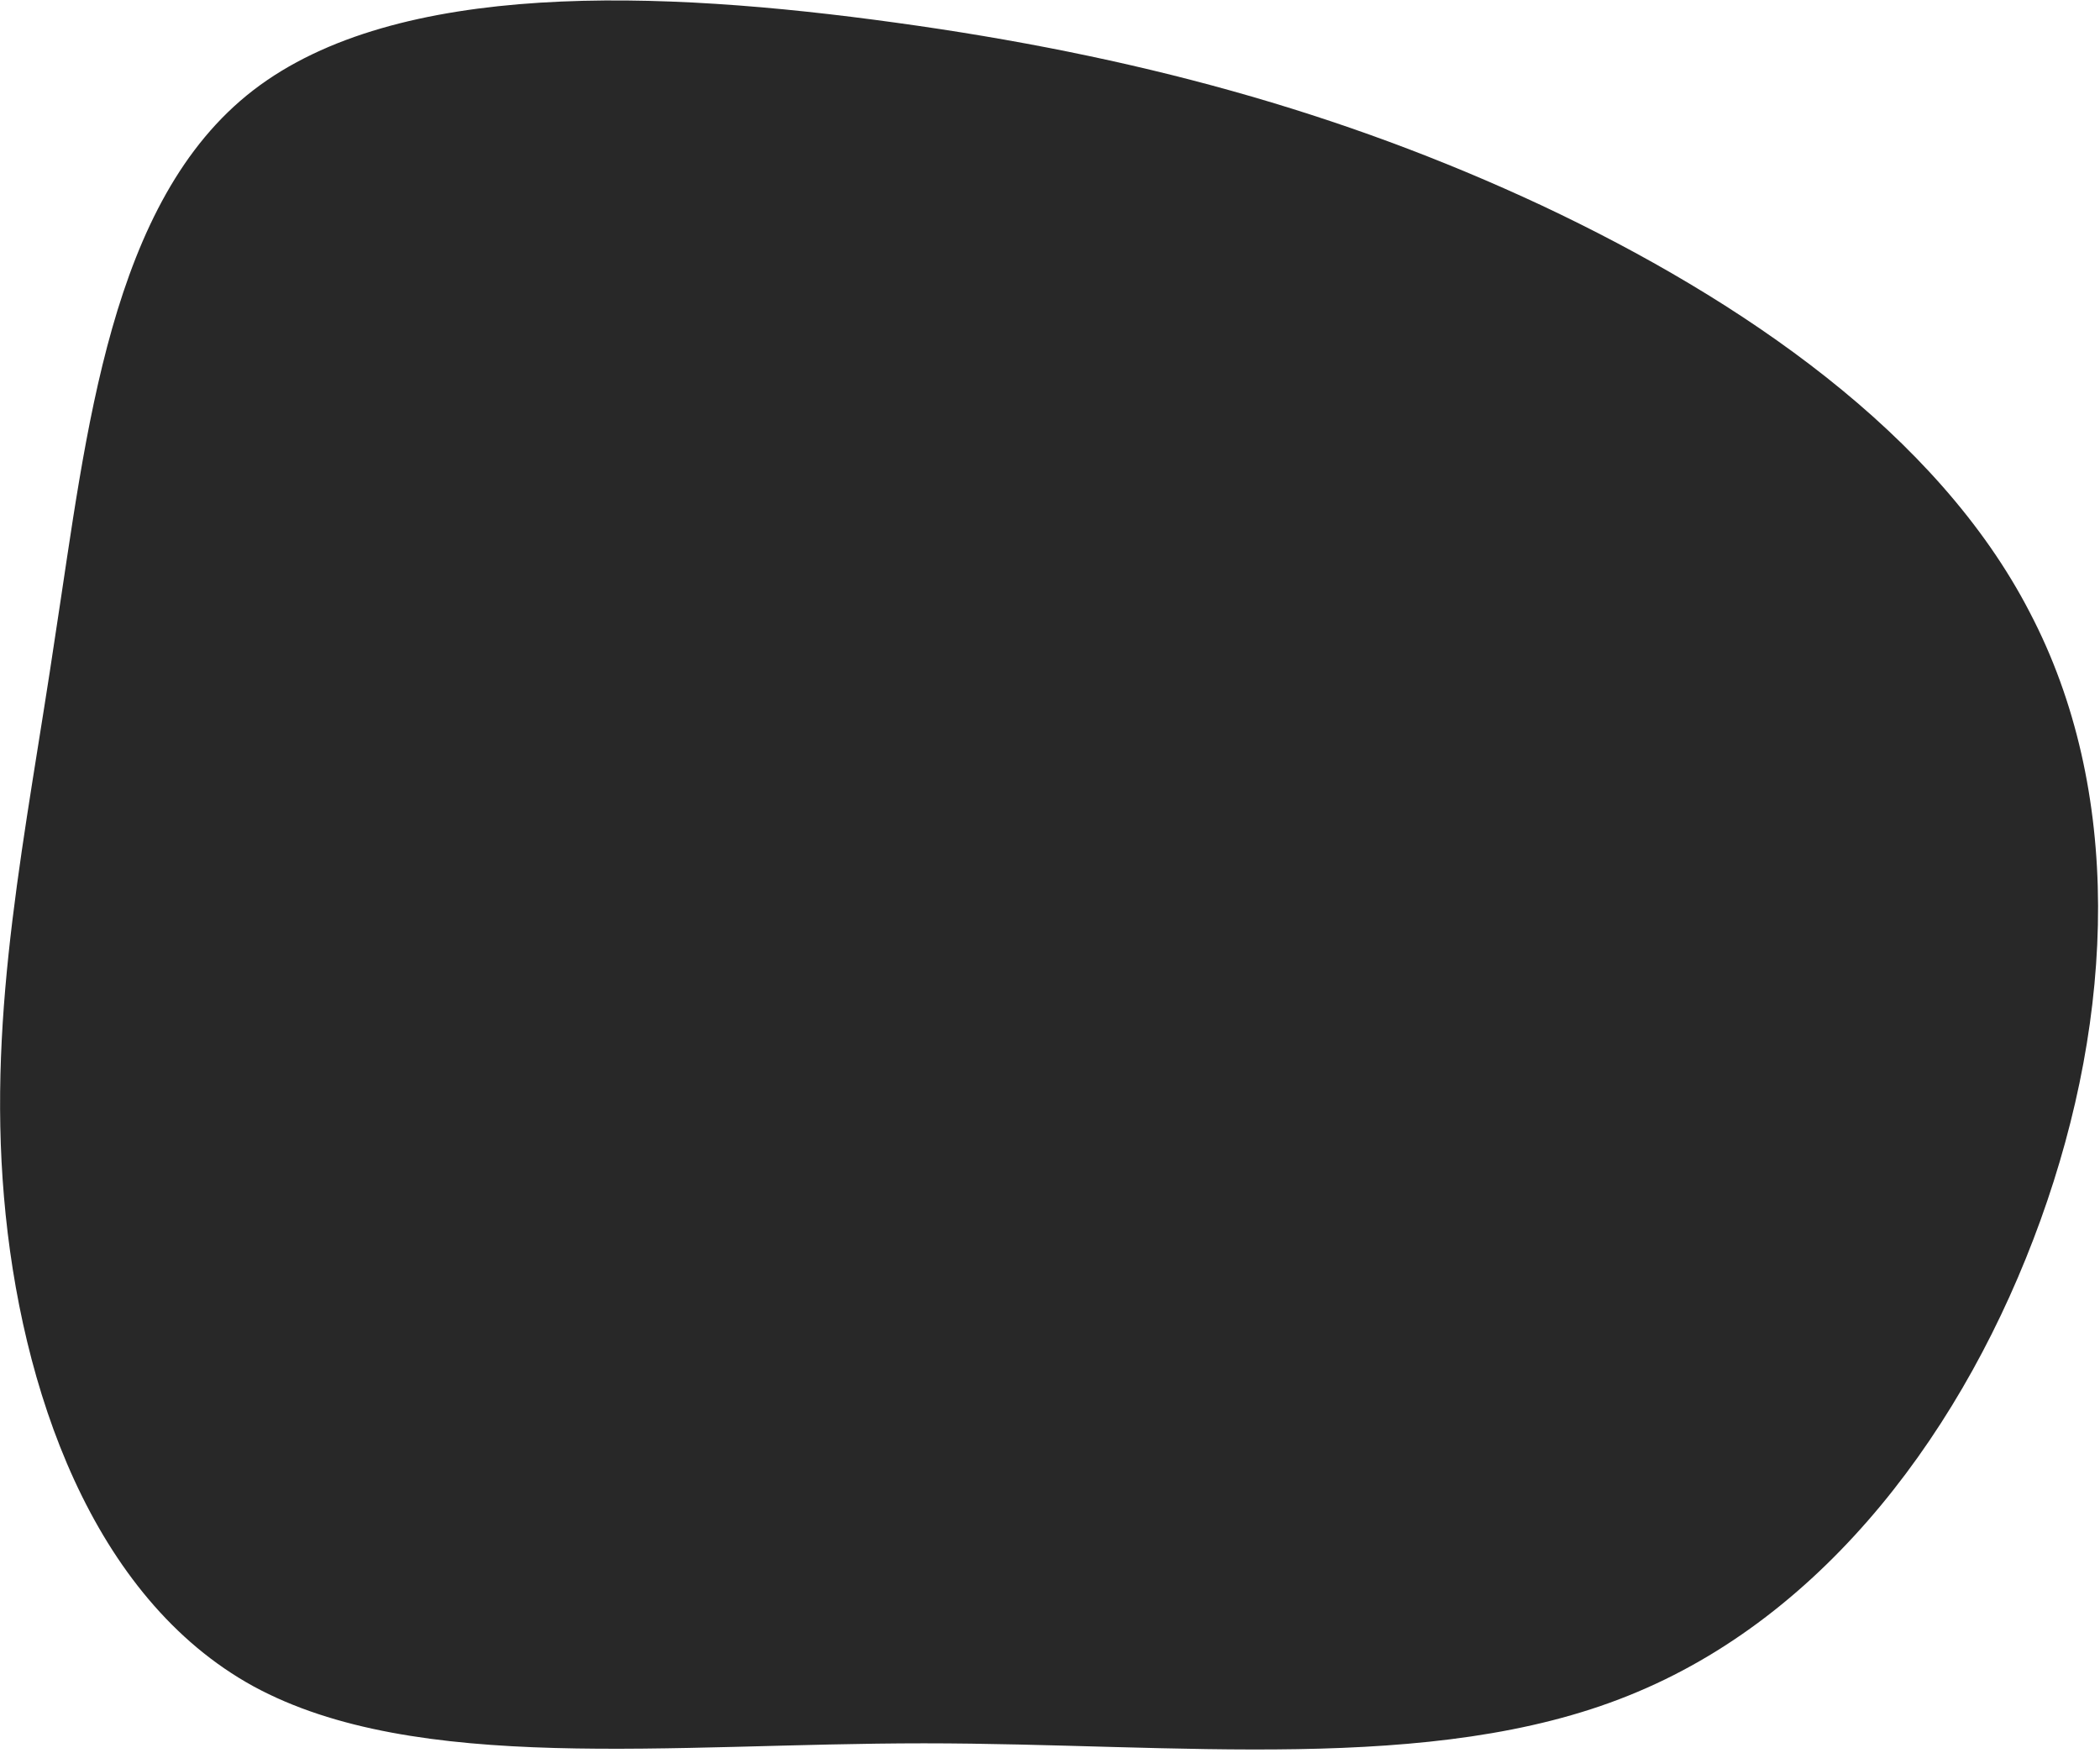
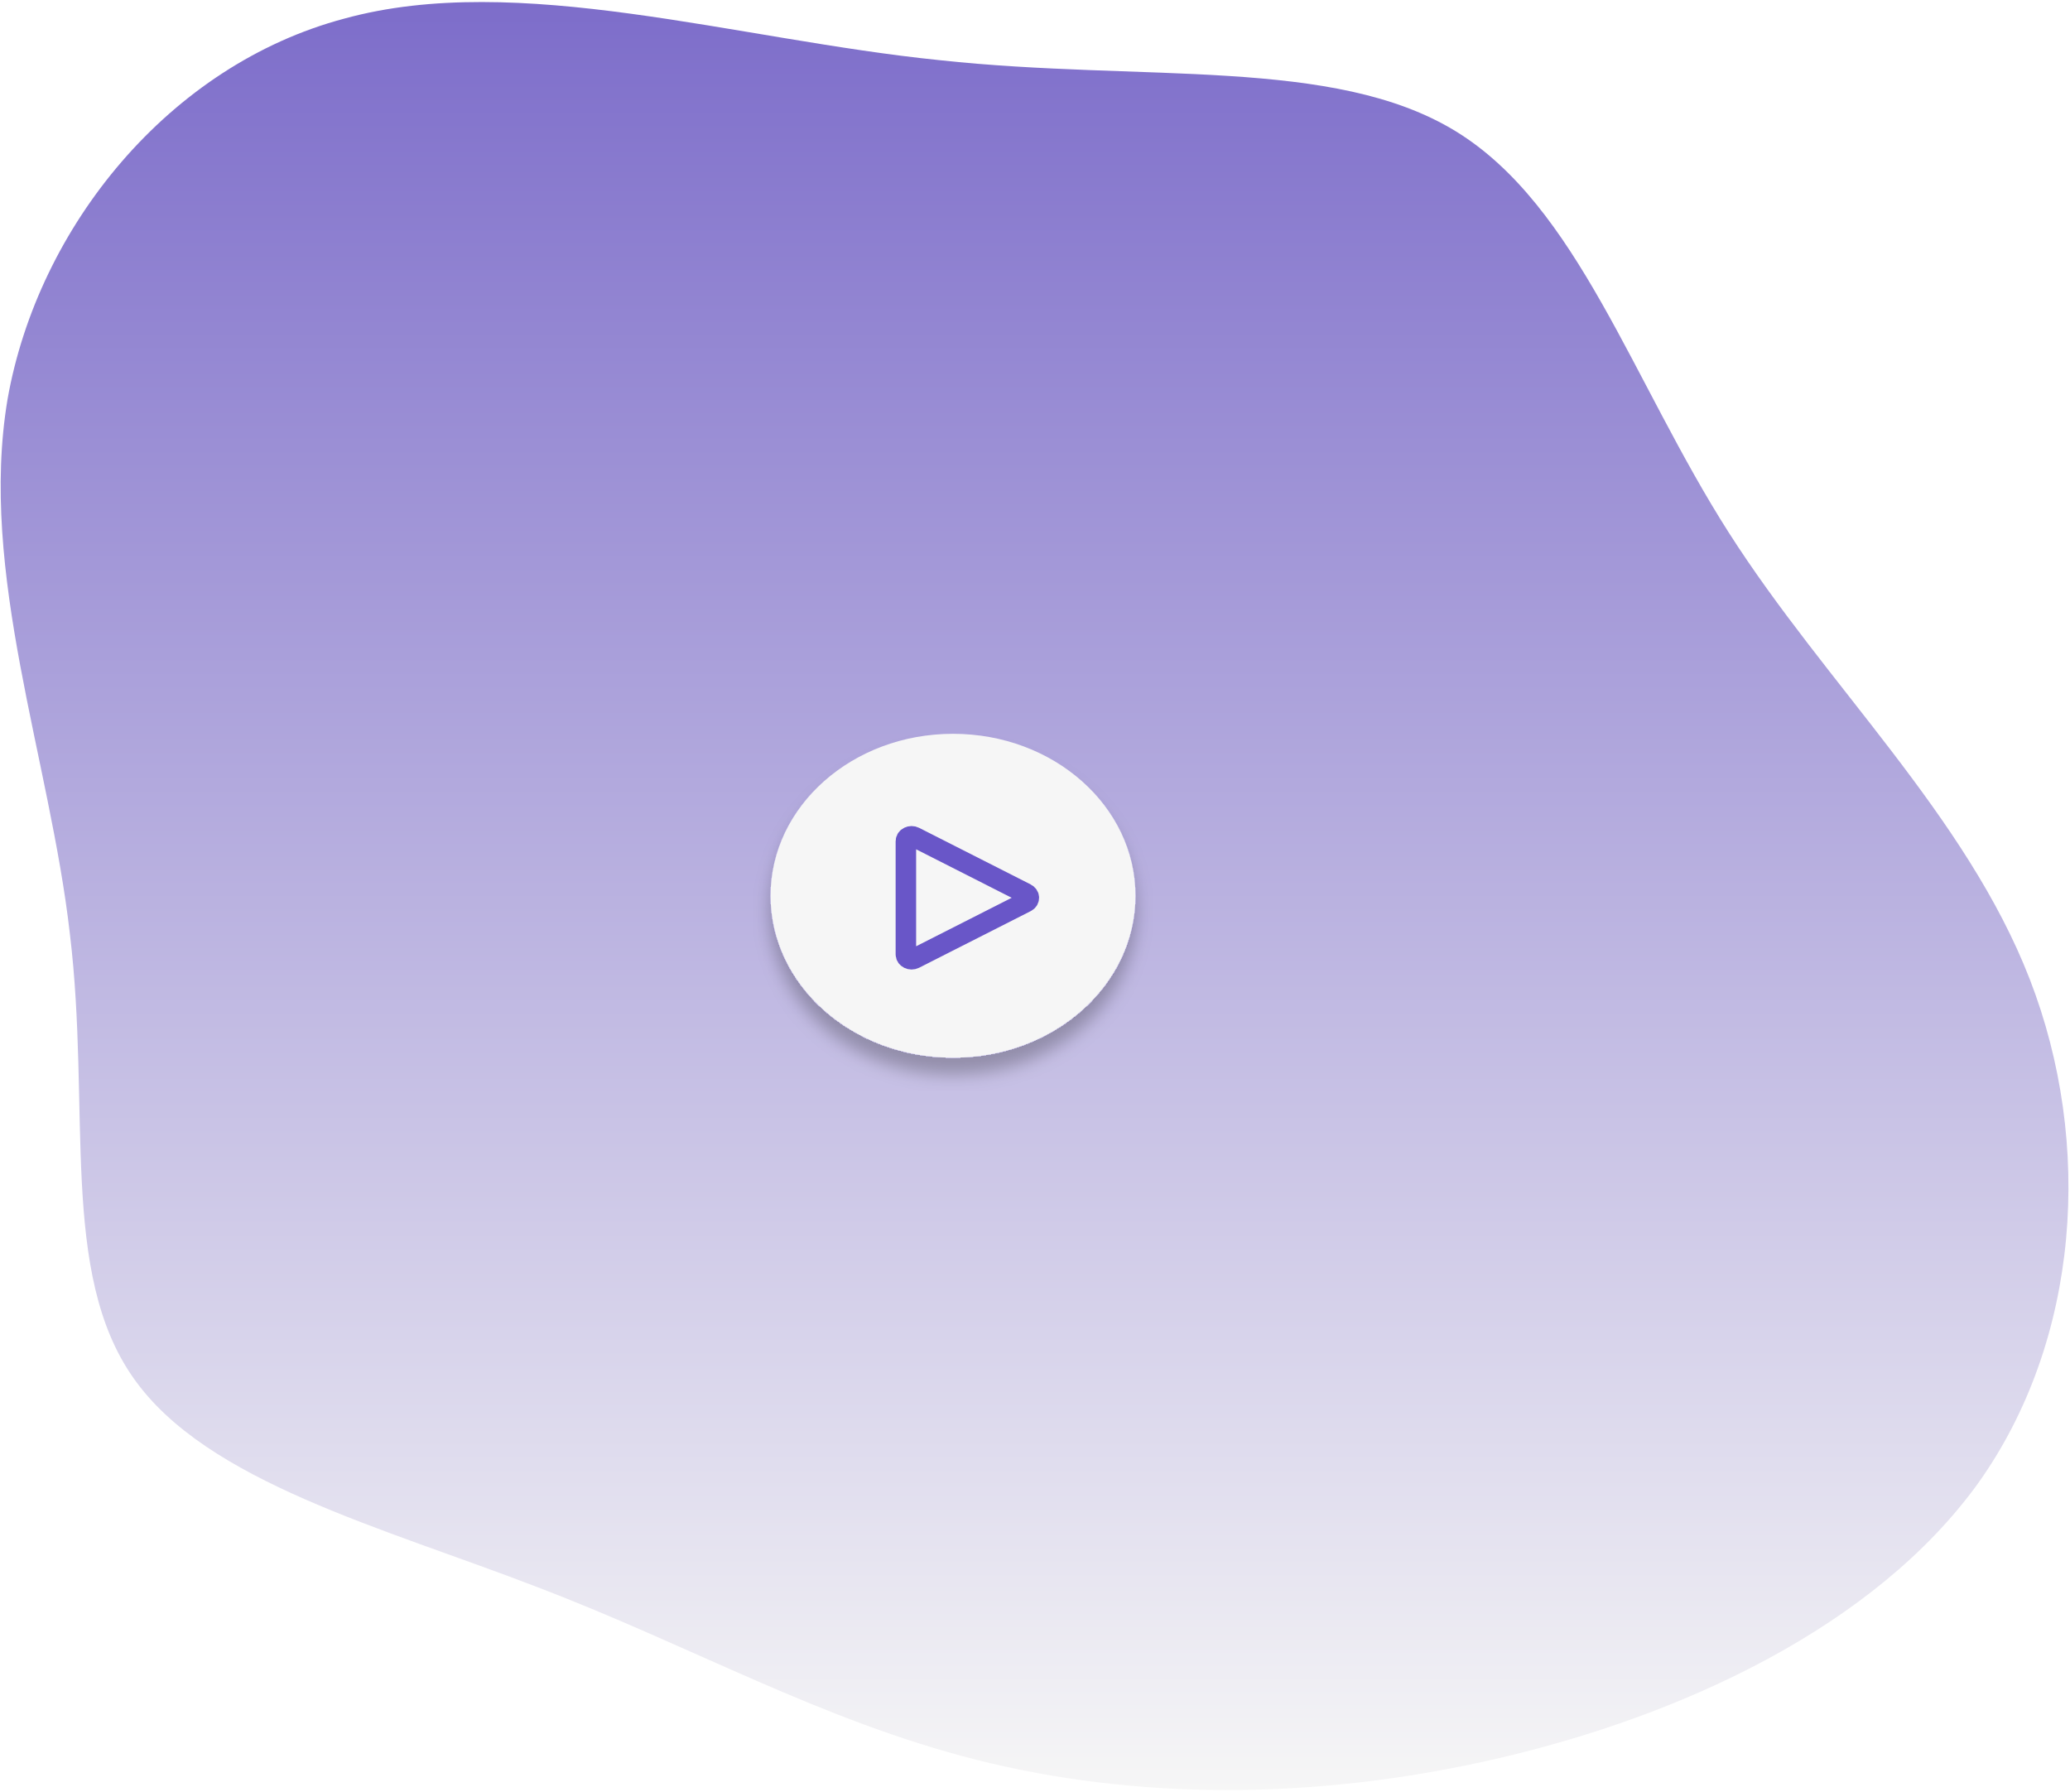
- <svg xmlns="http://www.w3.org/2000/svg" width="575" height="480" viewBox="0 0 575 480" fill="none">
-   <path d="M422.176 56.281C477.084 82.12 530.508 118.805 555.736 167.612C581.335 216.419 579.109 277.667 558.704 334.13C538.299 390.593 500.086 442.59 445.92 464.282C392.125 485.974 322.377 477.361 253 477.361C183.623 477.361 113.875 485.974 69.355 461.73C25.206 437.486 5.543 380.066 1.091 327.75C-3.361 275.753 7.027 228.86 15.189 173.673C23.722 118.486 30.029 55.005 69.355 24.7C108.681 -5.605 180.655 -2.734 245.209 6.198C310.134 15.13 366.897 30.442 422.176 56.281Z" fill="#282828" />
+ <svg xmlns="http://www.w3.org/2000/svg" width="505" height="437" viewBox="0 0 505 437" fill="none">
+   <path d="M355.107 31.997C384.869 50.206 398.132 92.891 421.748 129.905C445.363 166.919 479.654 198.859 495.182 238.858C510.71 278.857 507.475 326.915 482.566 361.84C457.333 396.764 410.425 418.555 365.135 429.002C319.845 439.45 276.173 438.853 238.323 429.301C200.474 419.749 168.771 401.54 131.245 387.212C93.395 372.586 50.37 361.541 32.577 336.169C14.461 310.498 22.225 270.499 17.049 227.813C12.197 185.128 -5.272 139.756 1.845 97.369C9.285 55.281 41.312 15.879 84.014 4.535C126.392 -7.106 179.446 9.61 229.265 14.684C279.084 20.058 325.345 13.789 355.107 31.997Z" fill="url(#paint0_linear_183_662)" />
+   <g filter="url(#filter0_d_183_662)">
+     <ellipse cx="232.5" cy="218.5" rx="44.5" ry="39.5" fill="#F6F6F6" />
+   </g>
+   <path d="M223.103 204.168C222.174 203.697 221 204.27 221 205.194V232.806C221 233.73 222.174 234.303 223.103 233.832L250.317 220.026C251.228 219.564 251.228 218.436 250.317 217.974L223.103 204.168Z" stroke="#6956C8" stroke-width="5" stroke-linecap="round" stroke-linejoin="round" />
+   <defs>
+     <filter id="filter0_d_183_662" x="184" y="179" width="97" height="87" filterUnits="userSpaceOnUse" color-interpolation-filters="sRGB">
+       <feFlood flood-opacity="0" result="BackgroundImageFix" />
+       <feColorMatrix in="SourceAlpha" type="matrix" values="0 0 0 0 0 0 0 0 0 0 0 0 0 0 0 0 0 0 127 0" result="hardAlpha" />
+       <feOffset dy="4" />
+       <feGaussianBlur stdDeviation="2" />
+       <feComposite in2="hardAlpha" operator="out" />
+       <feColorMatrix type="matrix" values="0 0 0 0 0 0 0 0 0 0 0 0 0 0 0 0 0 0 0.25 0" />
+       <feBlend mode="normal" in2="BackgroundImageFix" result="effect1_dropShadow_183_662" />
+       <feBlend mode="normal" in="SourceGraphic" in2="effect1_dropShadow_183_662" result="shape" />
+     </filter>
+     <linearGradient id="paint0_linear_183_662" x1="252.393" y1="0.496" x2="252.393" y2="436.652" gradientUnits="userSpaceOnUse">
+       <stop stop-color="#7D6DCA" />
+       <stop offset="1" stop-color="#F6F6F6" />
+     </linearGradient>
+   </defs>
</svg>
